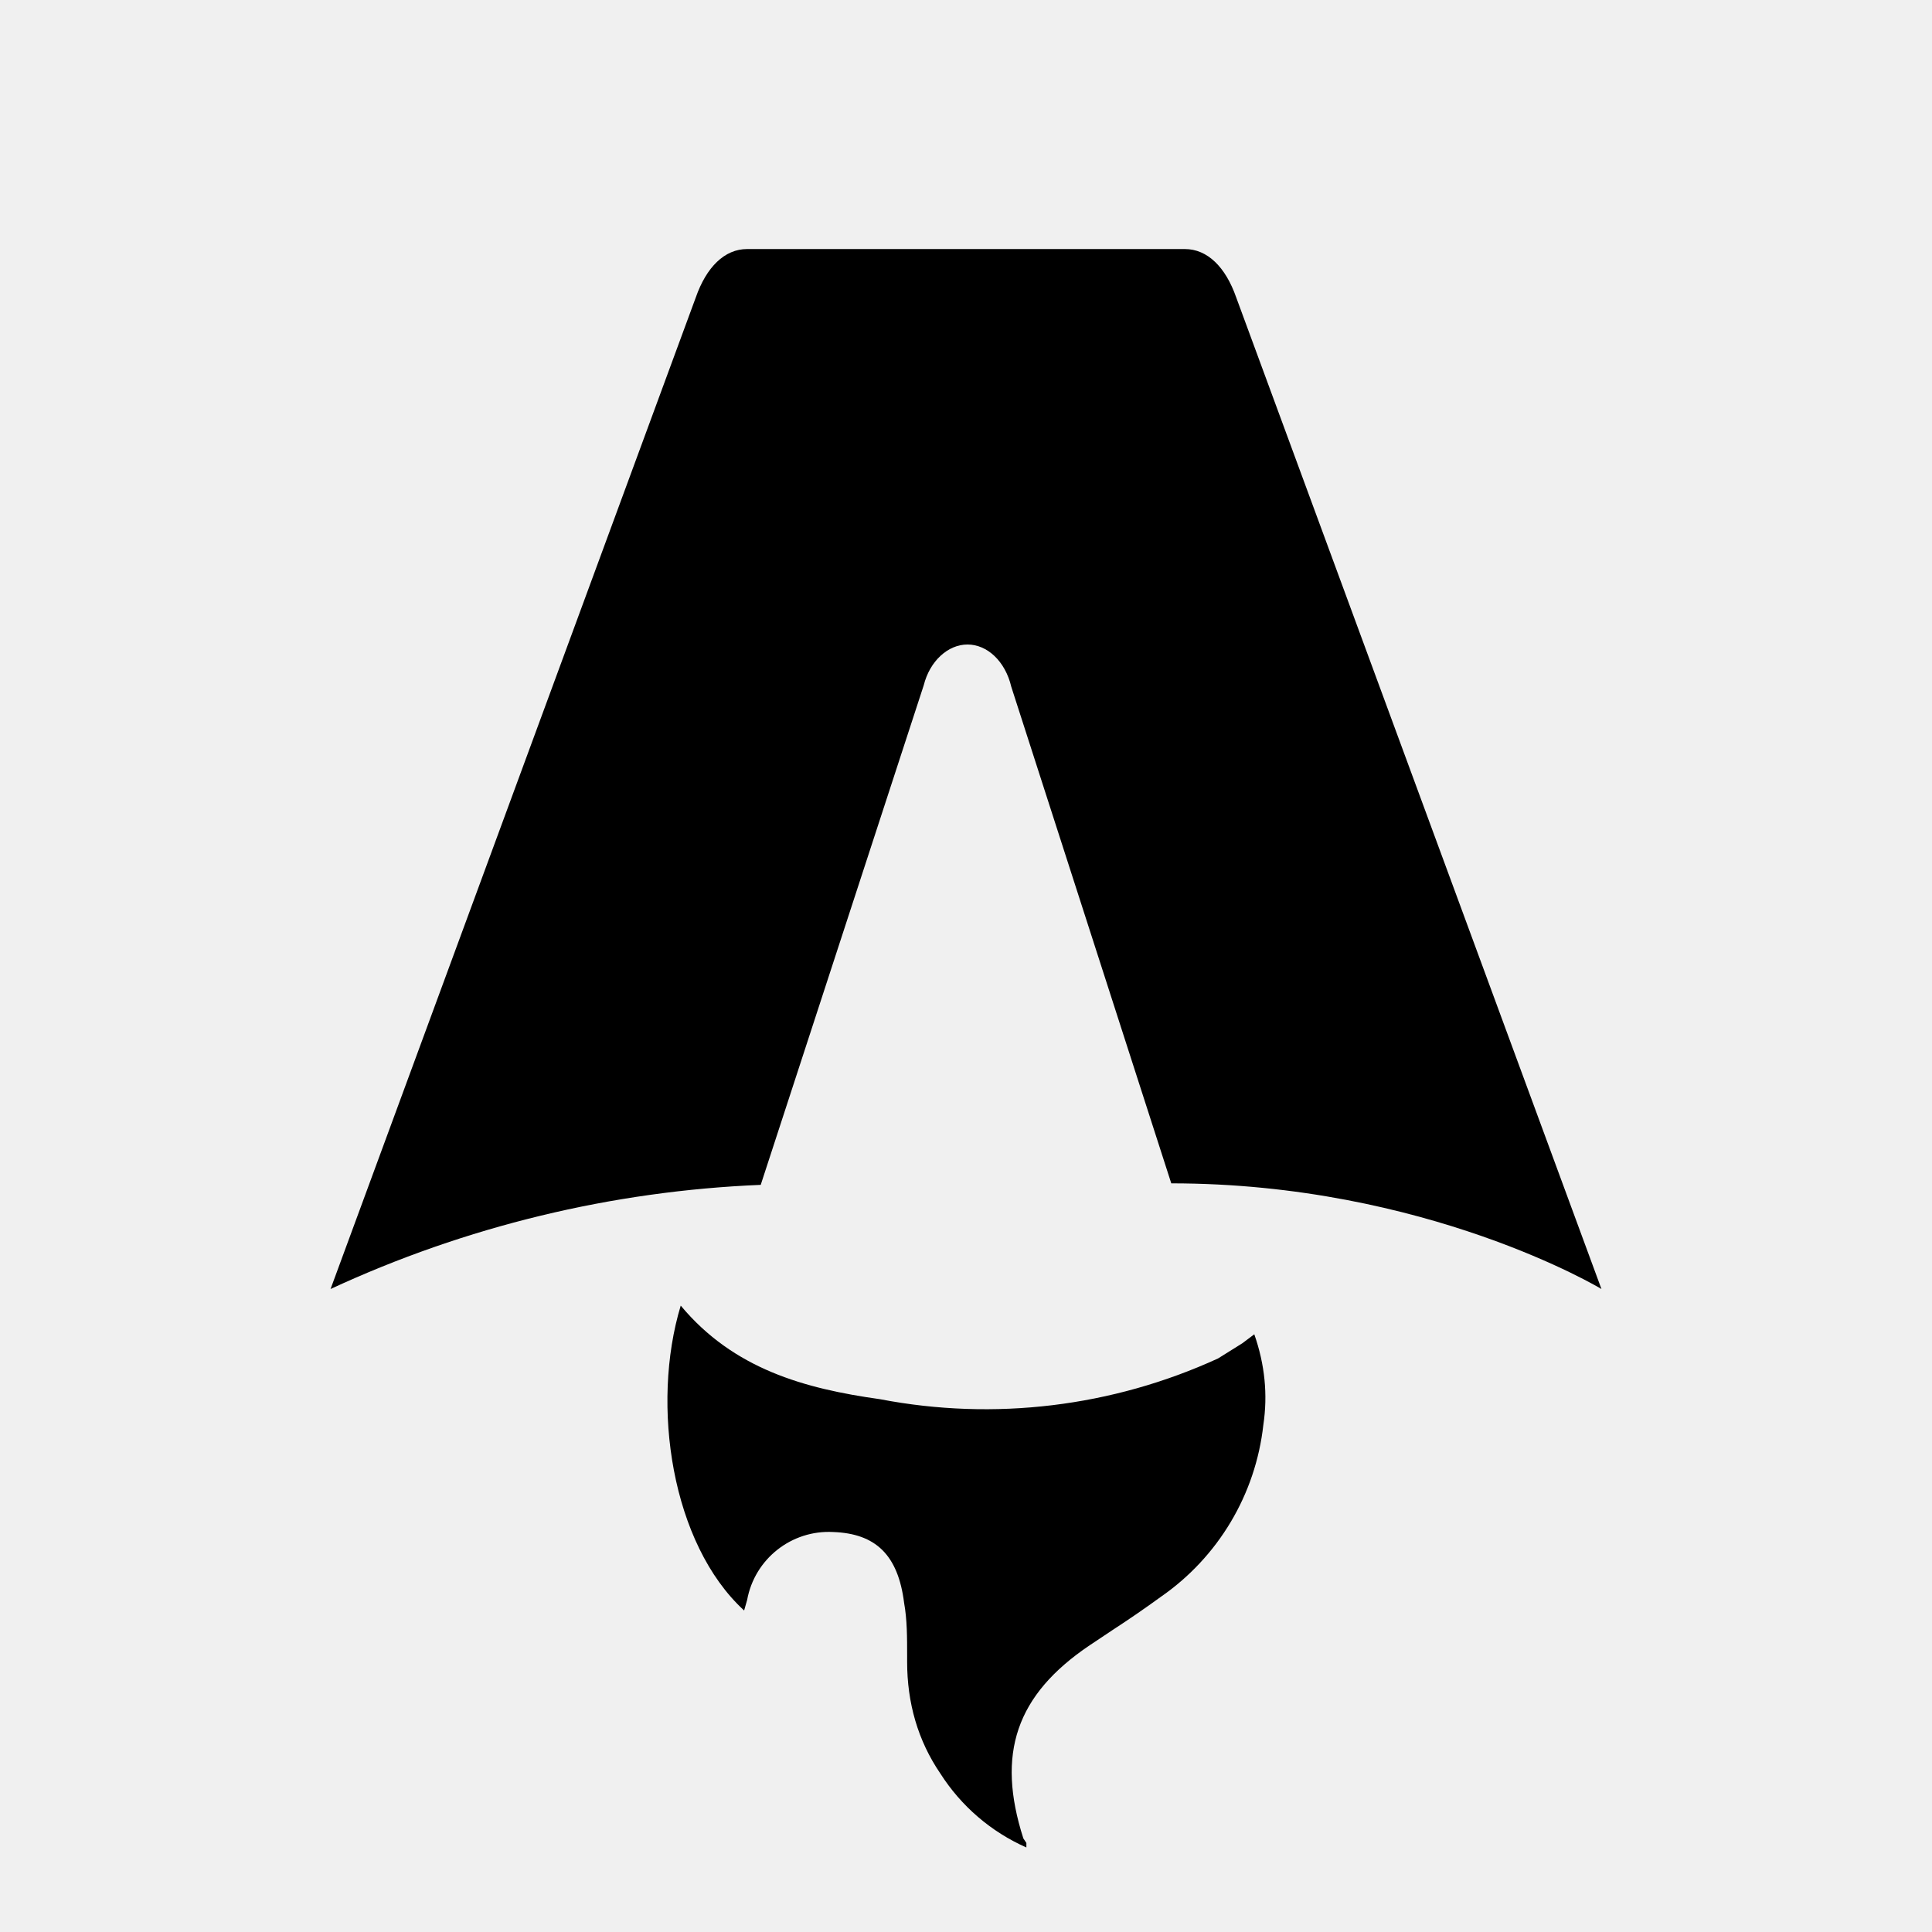
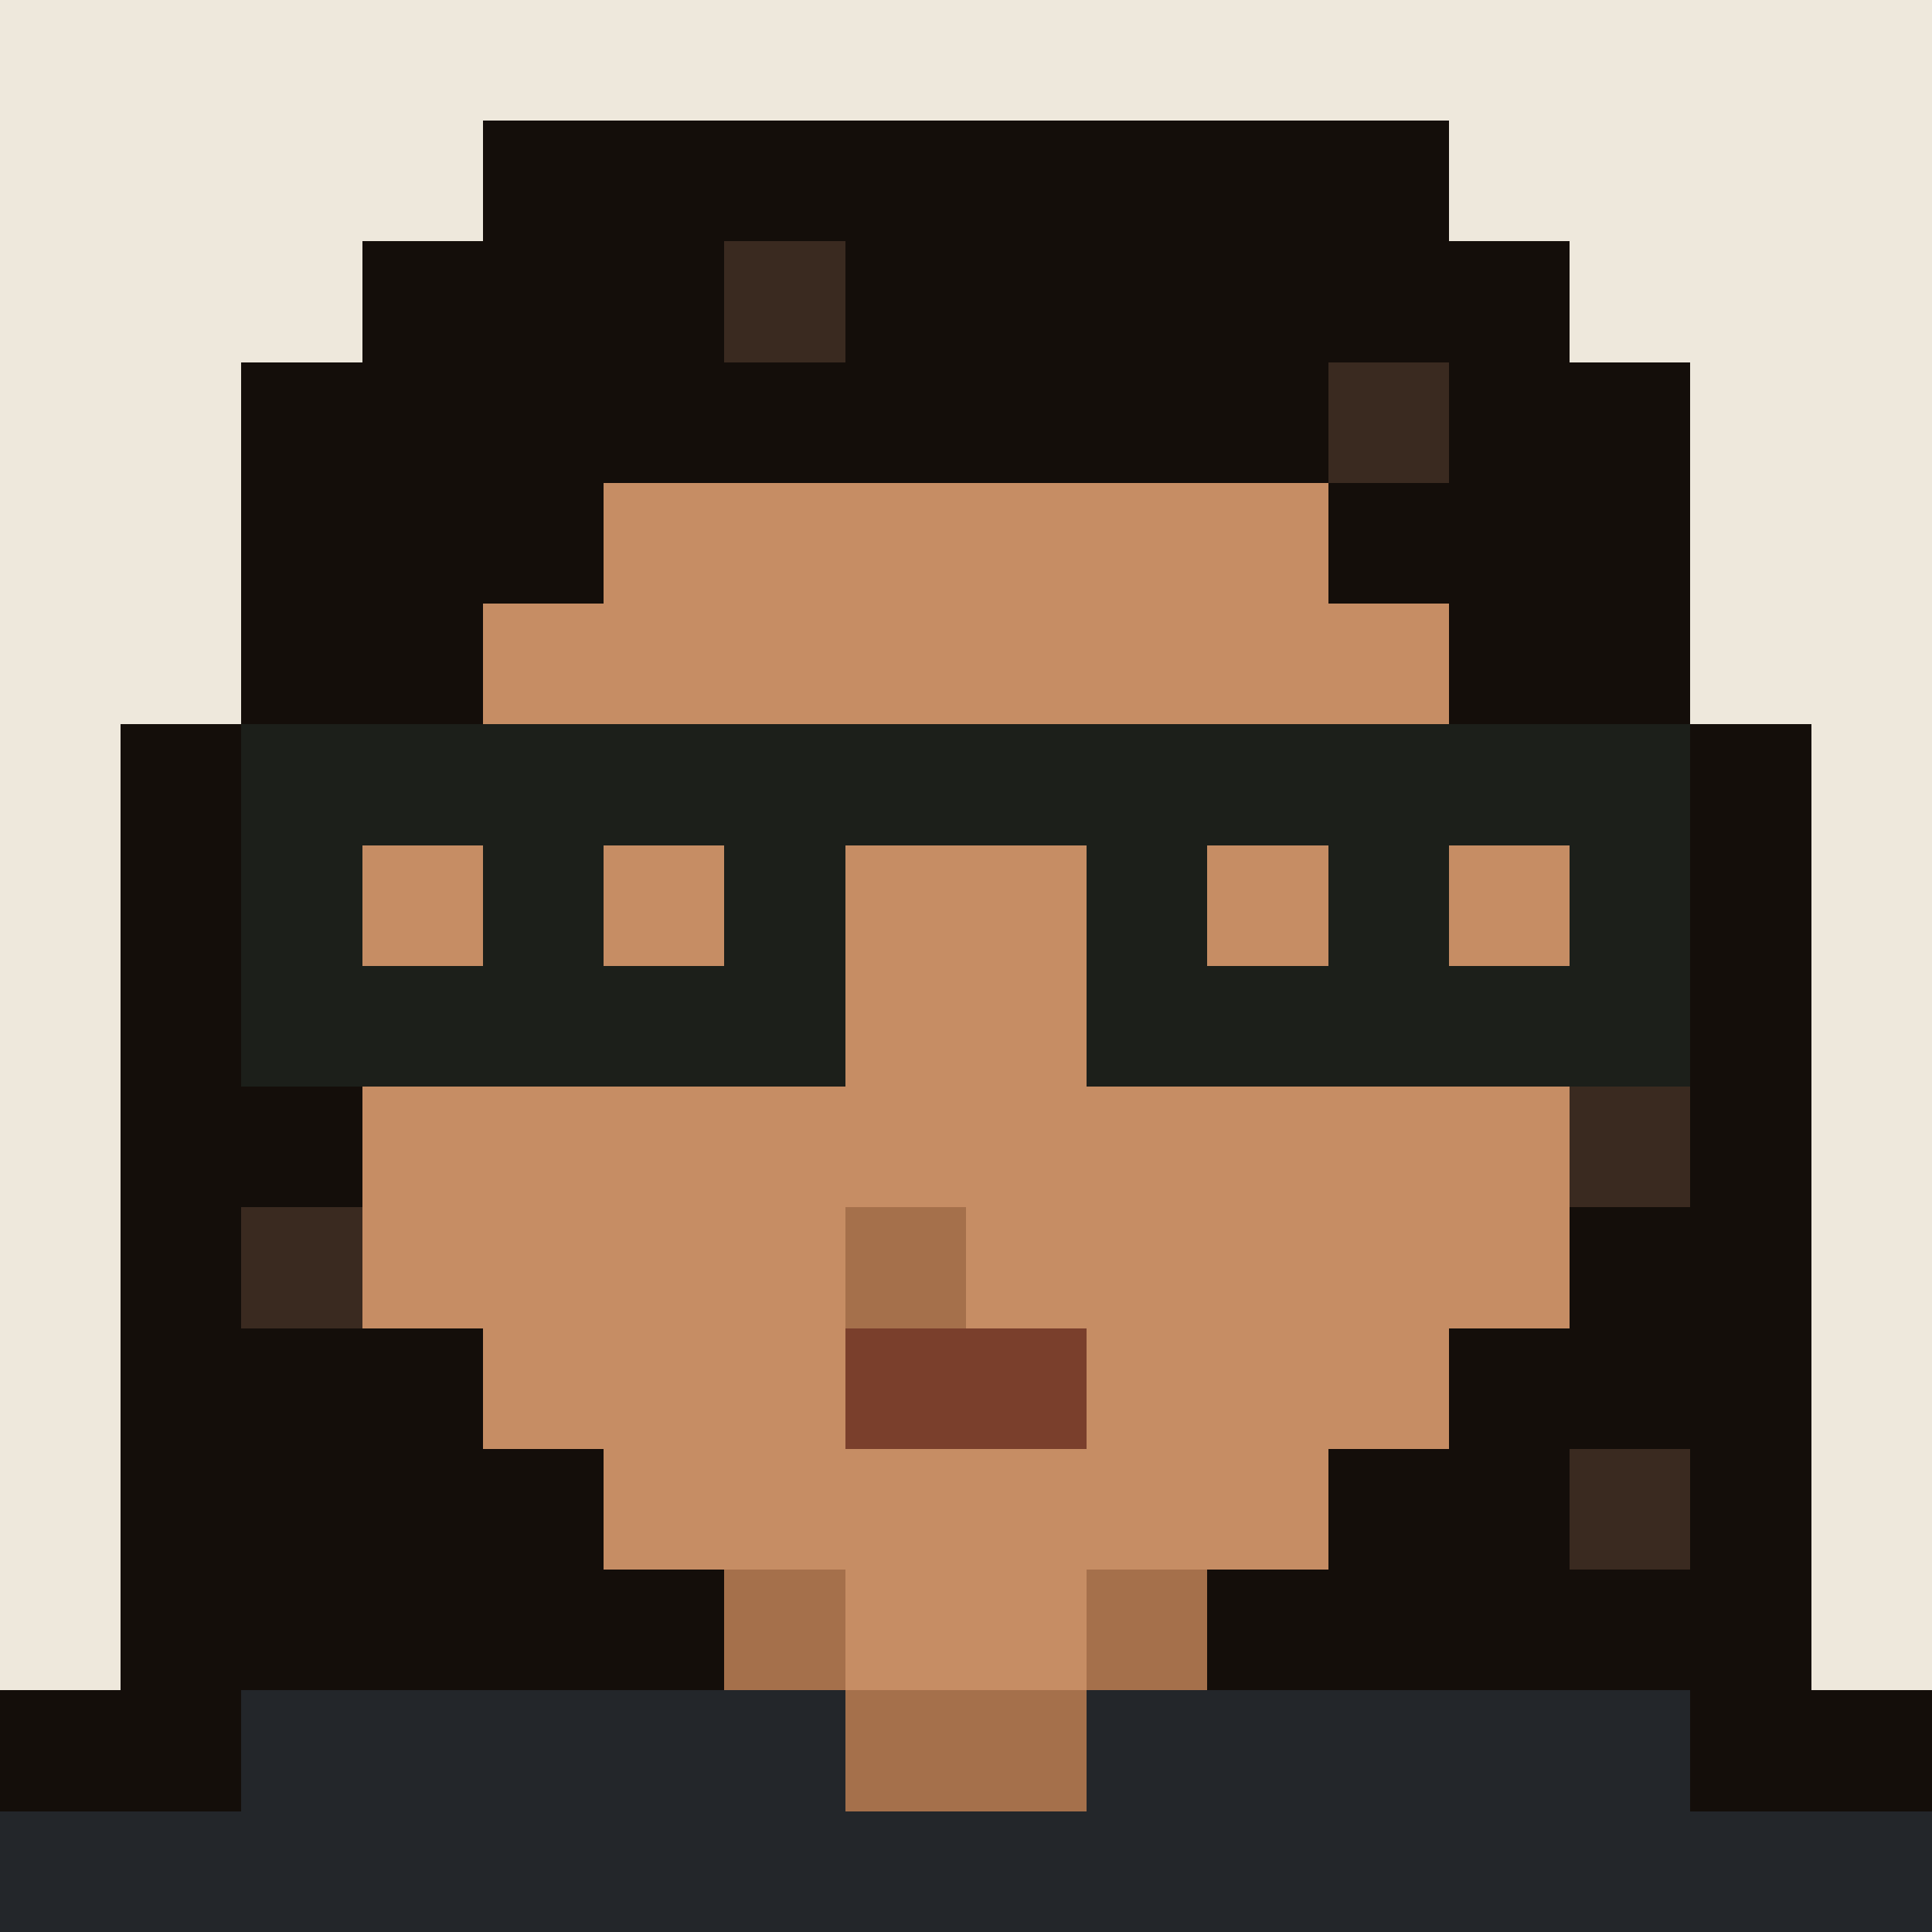
- <svg xmlns="http://www.w3.org/2000/svg" fill="none" viewBox="0 0 128 128">
-   <path d="M50.4 78.5a75.1 75.1 0 0 0-28.5 6.9l24.2-65.7c.7-2 1.9-3.2 3.4-3.2h29c1.5 0 2.7 1.2 3.4 3.2l24.2 65.7s-11.6-7-28.5-7L67 45.5c-.4-1.7-1.6-2.8-2.9-2.8-1.3 0-2.5 1.1-2.9 2.7L50.4 78.5Zm-1.1 28.2Zm-4.2-20.2c-2 6.6-.6 15.8 4.2 20.2a17.5 17.5 0 0 1 .2-.7 5.5 5.5 0 0 1 5.7-4.5c2.8.1 4.3 1.5 4.7 4.7.2 1.1.2 2.3.2 3.5v.4c0 2.7.7 5.2 2.2 7.4a13 13 0 0 0 5.7 4.9v-.3l-.2-.3c-1.8-5.6-.5-9.5 4.4-12.8l1.5-1a73 73 0 0 0 3.2-2.2 16 16 0 0 0 6.8-11.4c.3-2 .1-4-.6-6l-.8.6-1.6 1a37 37 0 0 1-22.4 2.7c-5-.7-9.7-2-13.2-6.2Z" />
-   <style>
-         path { fill: #000; }
-         @media (prefers-color-scheme: dark) {
-             path { fill: #FFF; }
-         }
-     </style>
+ <svg xmlns="http://www.w3.org/2000/svg" viewBox="0 0 16 16" shape-rendering="crispEdges">
+   <rect width="16" height="16" fill="#eee8dc" />
+   <rect x="4" y="1" width="8" height="1" fill="#140e0a" />
+   <rect x="3" y="2" width="3" height="1" fill="#140e0a" />
+   <rect x="6" y="2" width="1" height="1" fill="#3a2a20" />
+   <rect x="7" y="2" width="6" height="1" fill="#140e0a" />
+   <rect x="2" y="3" width="9" height="1" fill="#140e0a" />
+   <rect x="11" y="3" width="1" height="1" fill="#3a2a20" />
+   <rect x="12" y="3" width="2" height="1" fill="#140e0a" />
+   <rect x="2" y="4" width="3" height="1" fill="#140e0a" />
+   <rect x="5" y="4" width="6" height="1" fill="#c68d64" />
+   <rect x="11" y="4" width="3" height="1" fill="#140e0a" />
+   <rect x="2" y="5" width="2" height="1" fill="#140e0a" />
+   <rect x="4" y="5" width="8" height="1" fill="#c68d64" />
+   <rect x="12" y="5" width="2" height="1" fill="#140e0a" />
+   <rect x="1" y="6" width="1" height="1" fill="#140e0a" />
+   <rect x="2" y="6" width="12" height="1" fill="#1c1f1a" />
+   <rect x="14" y="6" width="1" height="1" fill="#140e0a" />
+   <rect x="1" y="7" width="1" height="1" fill="#140e0a" />
+   <rect x="2" y="7" width="1" height="1" fill="#1c1f1a" />
+   <rect x="3" y="7" width="1" height="1" fill="#c68d64" />
+   <rect x="4" y="7" width="1" height="1" fill="#1c1f1a" />
+   <rect x="5" y="7" width="1" height="1" fill="#c68d64" />
+   <rect x="6" y="7" width="1" height="1" fill="#1c1f1a" />
+   <rect x="7" y="7" width="2" height="1" fill="#c68d64" />
+   <rect x="9" y="7" width="1" height="1" fill="#1c1f1a" />
+   <rect x="10" y="7" width="1" height="1" fill="#c68d64" />
+   <rect x="11" y="7" width="1" height="1" fill="#1c1f1a" />
+   <rect x="12" y="7" width="1" height="1" fill="#c68d64" />
+   <rect x="13" y="7" width="1" height="1" fill="#1c1f1a" />
+   <rect x="14" y="7" width="1" height="1" fill="#140e0a" />
+   <rect x="1" y="8" width="1" height="1" fill="#140e0a" />
+   <rect x="2" y="8" width="5" height="1" fill="#1c1f1a" />
+   <rect x="7" y="8" width="2" height="1" fill="#c68d64" />
+   <rect x="9" y="8" width="5" height="1" fill="#1c1f1a" />
+   <rect x="14" y="8" width="1" height="1" fill="#140e0a" />
+   <rect x="1" y="9" width="2" height="1" fill="#140e0a" />
+   <rect x="3" y="9" width="10" height="1" fill="#c68d64" />
+   <rect x="13" y="9" width="1" height="1" fill="#3a2a20" />
+   <rect x="14" y="9" width="1" height="1" fill="#140e0a" />
+   <rect x="1" y="10" width="1" height="1" fill="#140e0a" />
+   <rect x="2" y="10" width="1" height="1" fill="#3a2a20" />
+   <rect x="3" y="10" width="4" height="1" fill="#c68d64" />
+   <rect x="7" y="10" width="1" height="1" fill="#a5704b" />
+   <rect x="8" y="10" width="5" height="1" fill="#c68d64" />
+   <rect x="13" y="10" width="2" height="1" fill="#140e0a" />
+   <rect x="1" y="11" width="3" height="1" fill="#140e0a" />
+   <rect x="4" y="11" width="3" height="1" fill="#c68d64" />
+   <rect x="7" y="11" width="2" height="1" fill="#7a3f2c" />
+   <rect x="9" y="11" width="3" height="1" fill="#c68d64" />
+   <rect x="12" y="11" width="3" height="1" fill="#140e0a" />
+   <rect x="1" y="12" width="4" height="1" fill="#140e0a" />
+   <rect x="5" y="12" width="6" height="1" fill="#c68d64" />
+   <rect x="11" y="12" width="2" height="1" fill="#140e0a" />
+   <rect x="13" y="12" width="1" height="1" fill="#3a2a20" />
+   <rect x="14" y="12" width="1" height="1" fill="#140e0a" />
+   <rect x="1" y="13" width="5" height="1" fill="#140e0a" />
+   <rect x="6" y="13" width="1" height="1" fill="#a5704b" />
+   <rect x="7" y="13" width="2" height="1" fill="#c68d64" />
+   <rect x="9" y="13" width="1" height="1" fill="#a5704b" />
+   <rect x="10" y="13" width="5" height="1" fill="#140e0a" />
+   <rect x="0" y="14" width="2" height="1" fill="#140e0a" />
+   <rect x="2" y="14" width="5" height="1" fill="#23262a" />
+   <rect x="7" y="14" width="2" height="1" fill="#a5704b" />
+   <rect x="9" y="14" width="5" height="1" fill="#23262a" />
+   <rect x="14" y="14" width="2" height="1" fill="#140e0a" />
+   <rect x="0" y="15" width="16" height="1" fill="#23262a" />
</svg>
